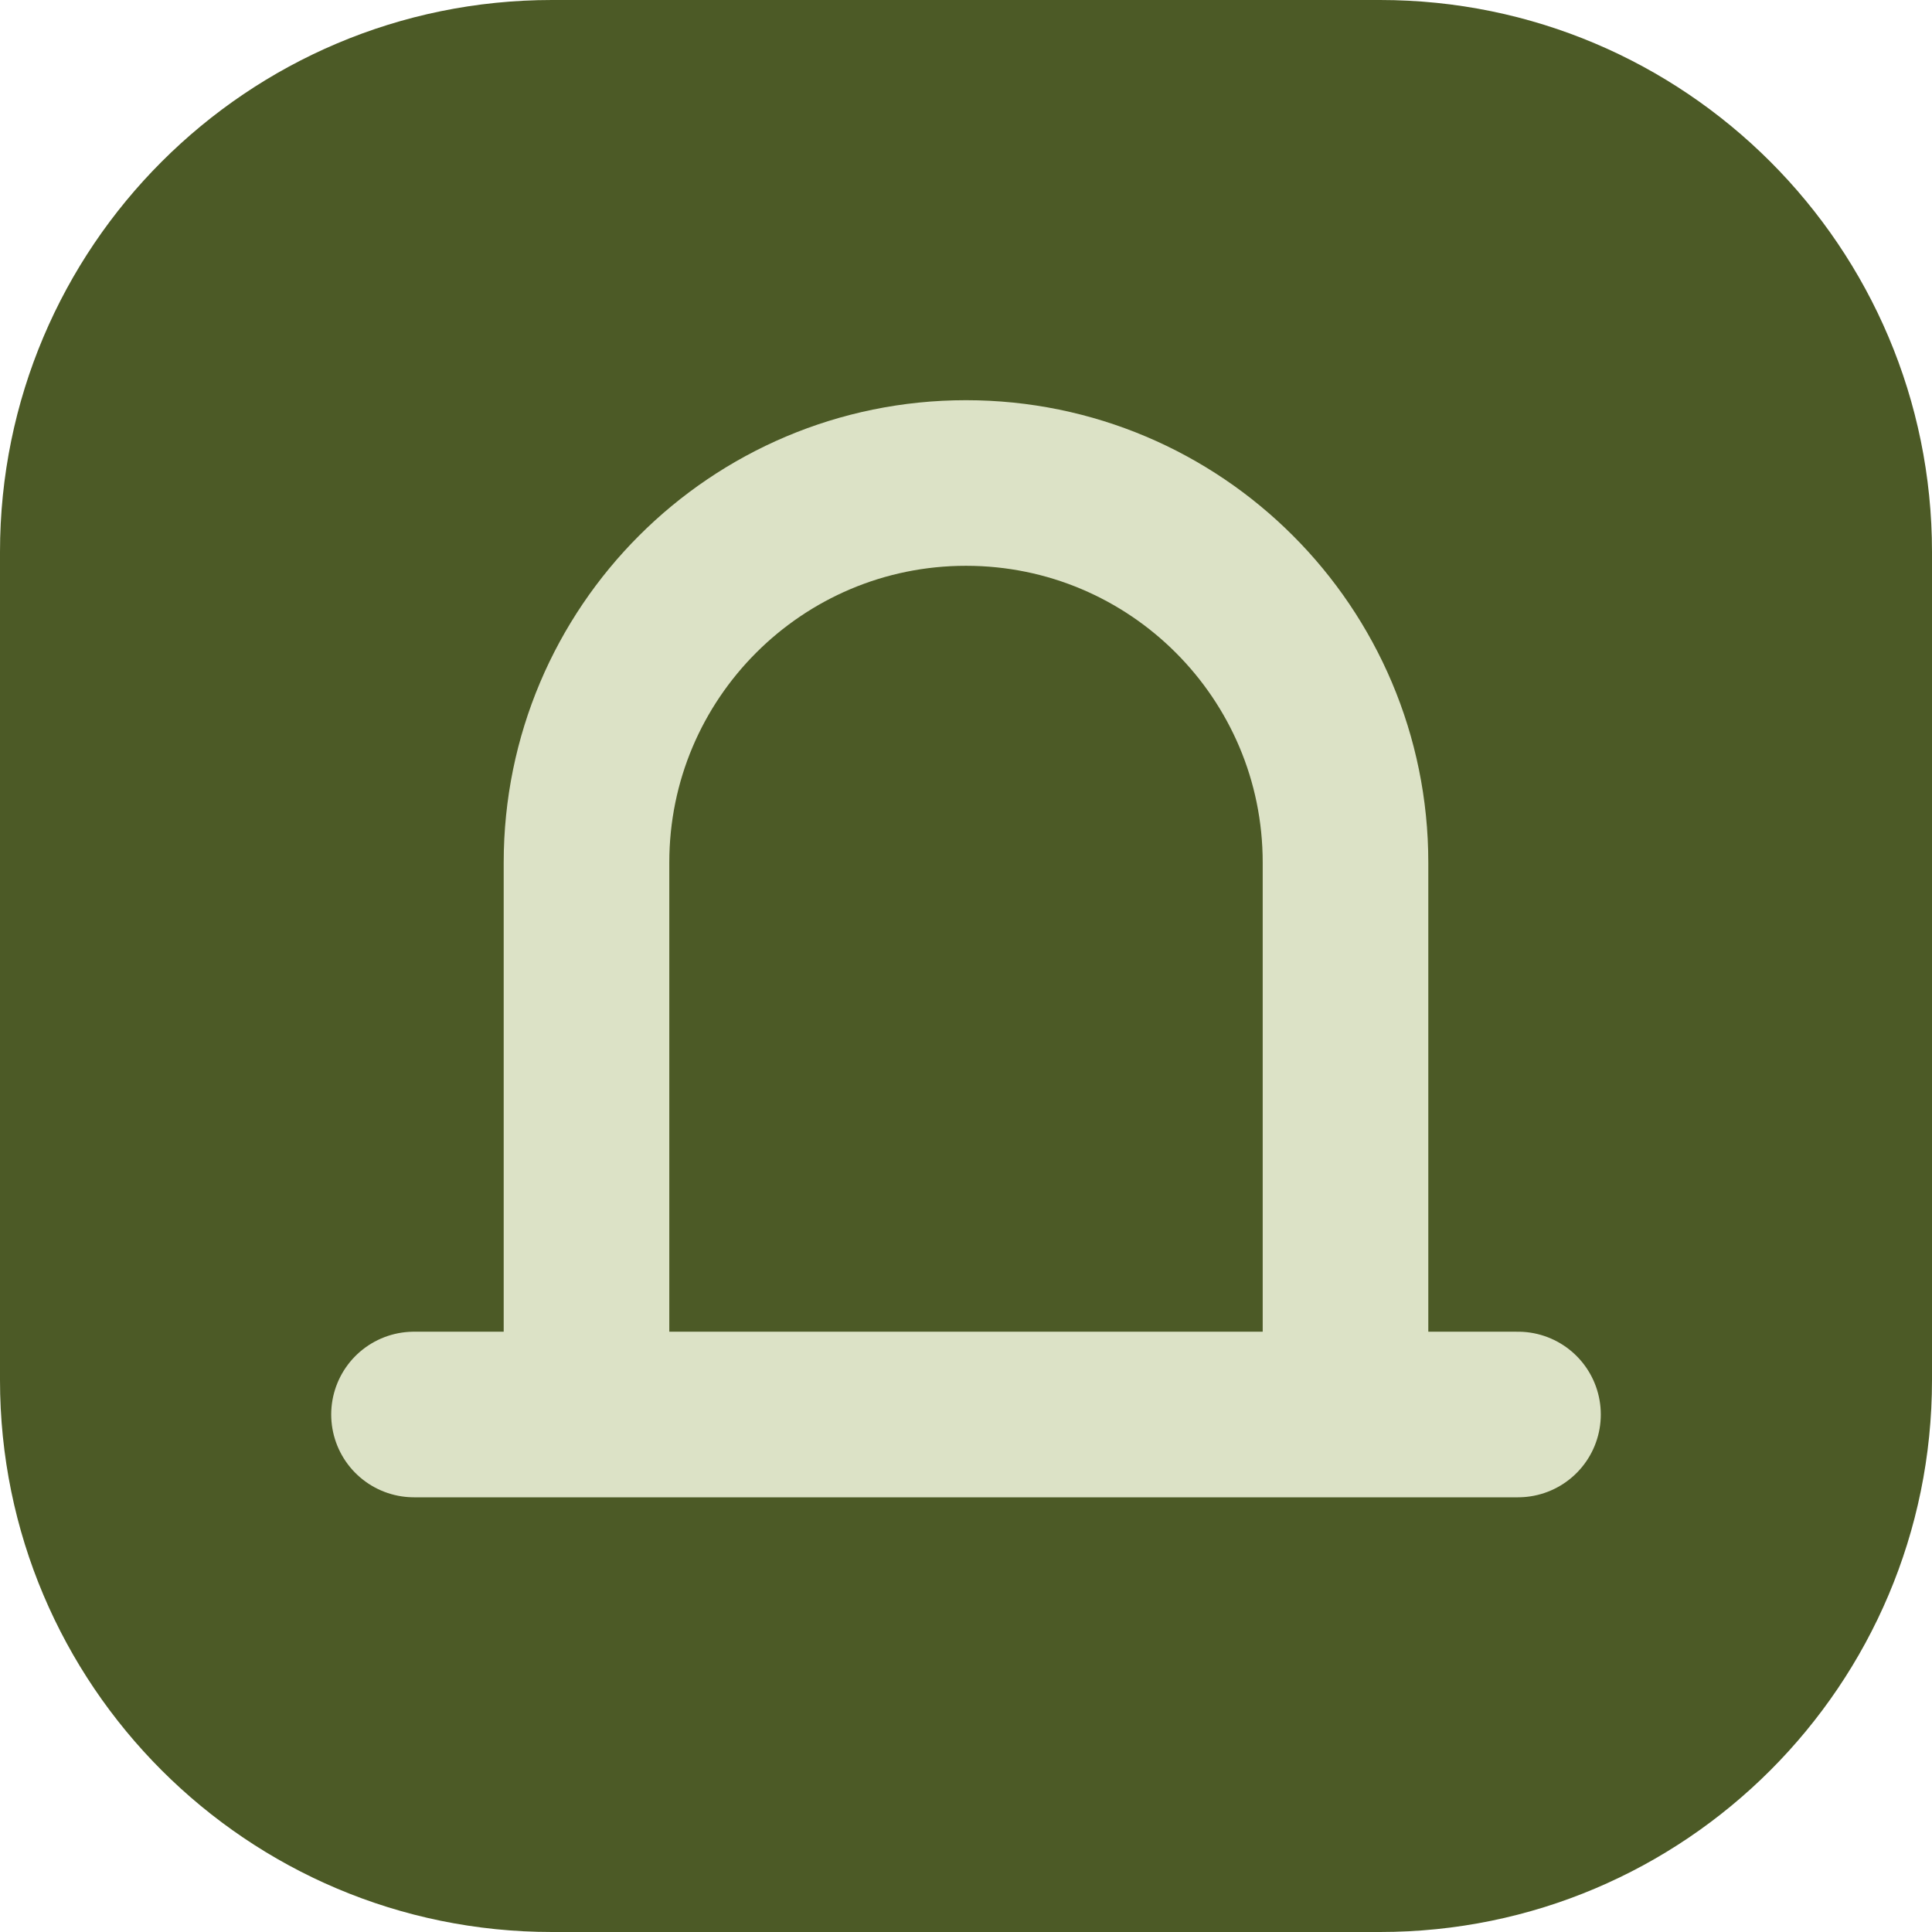
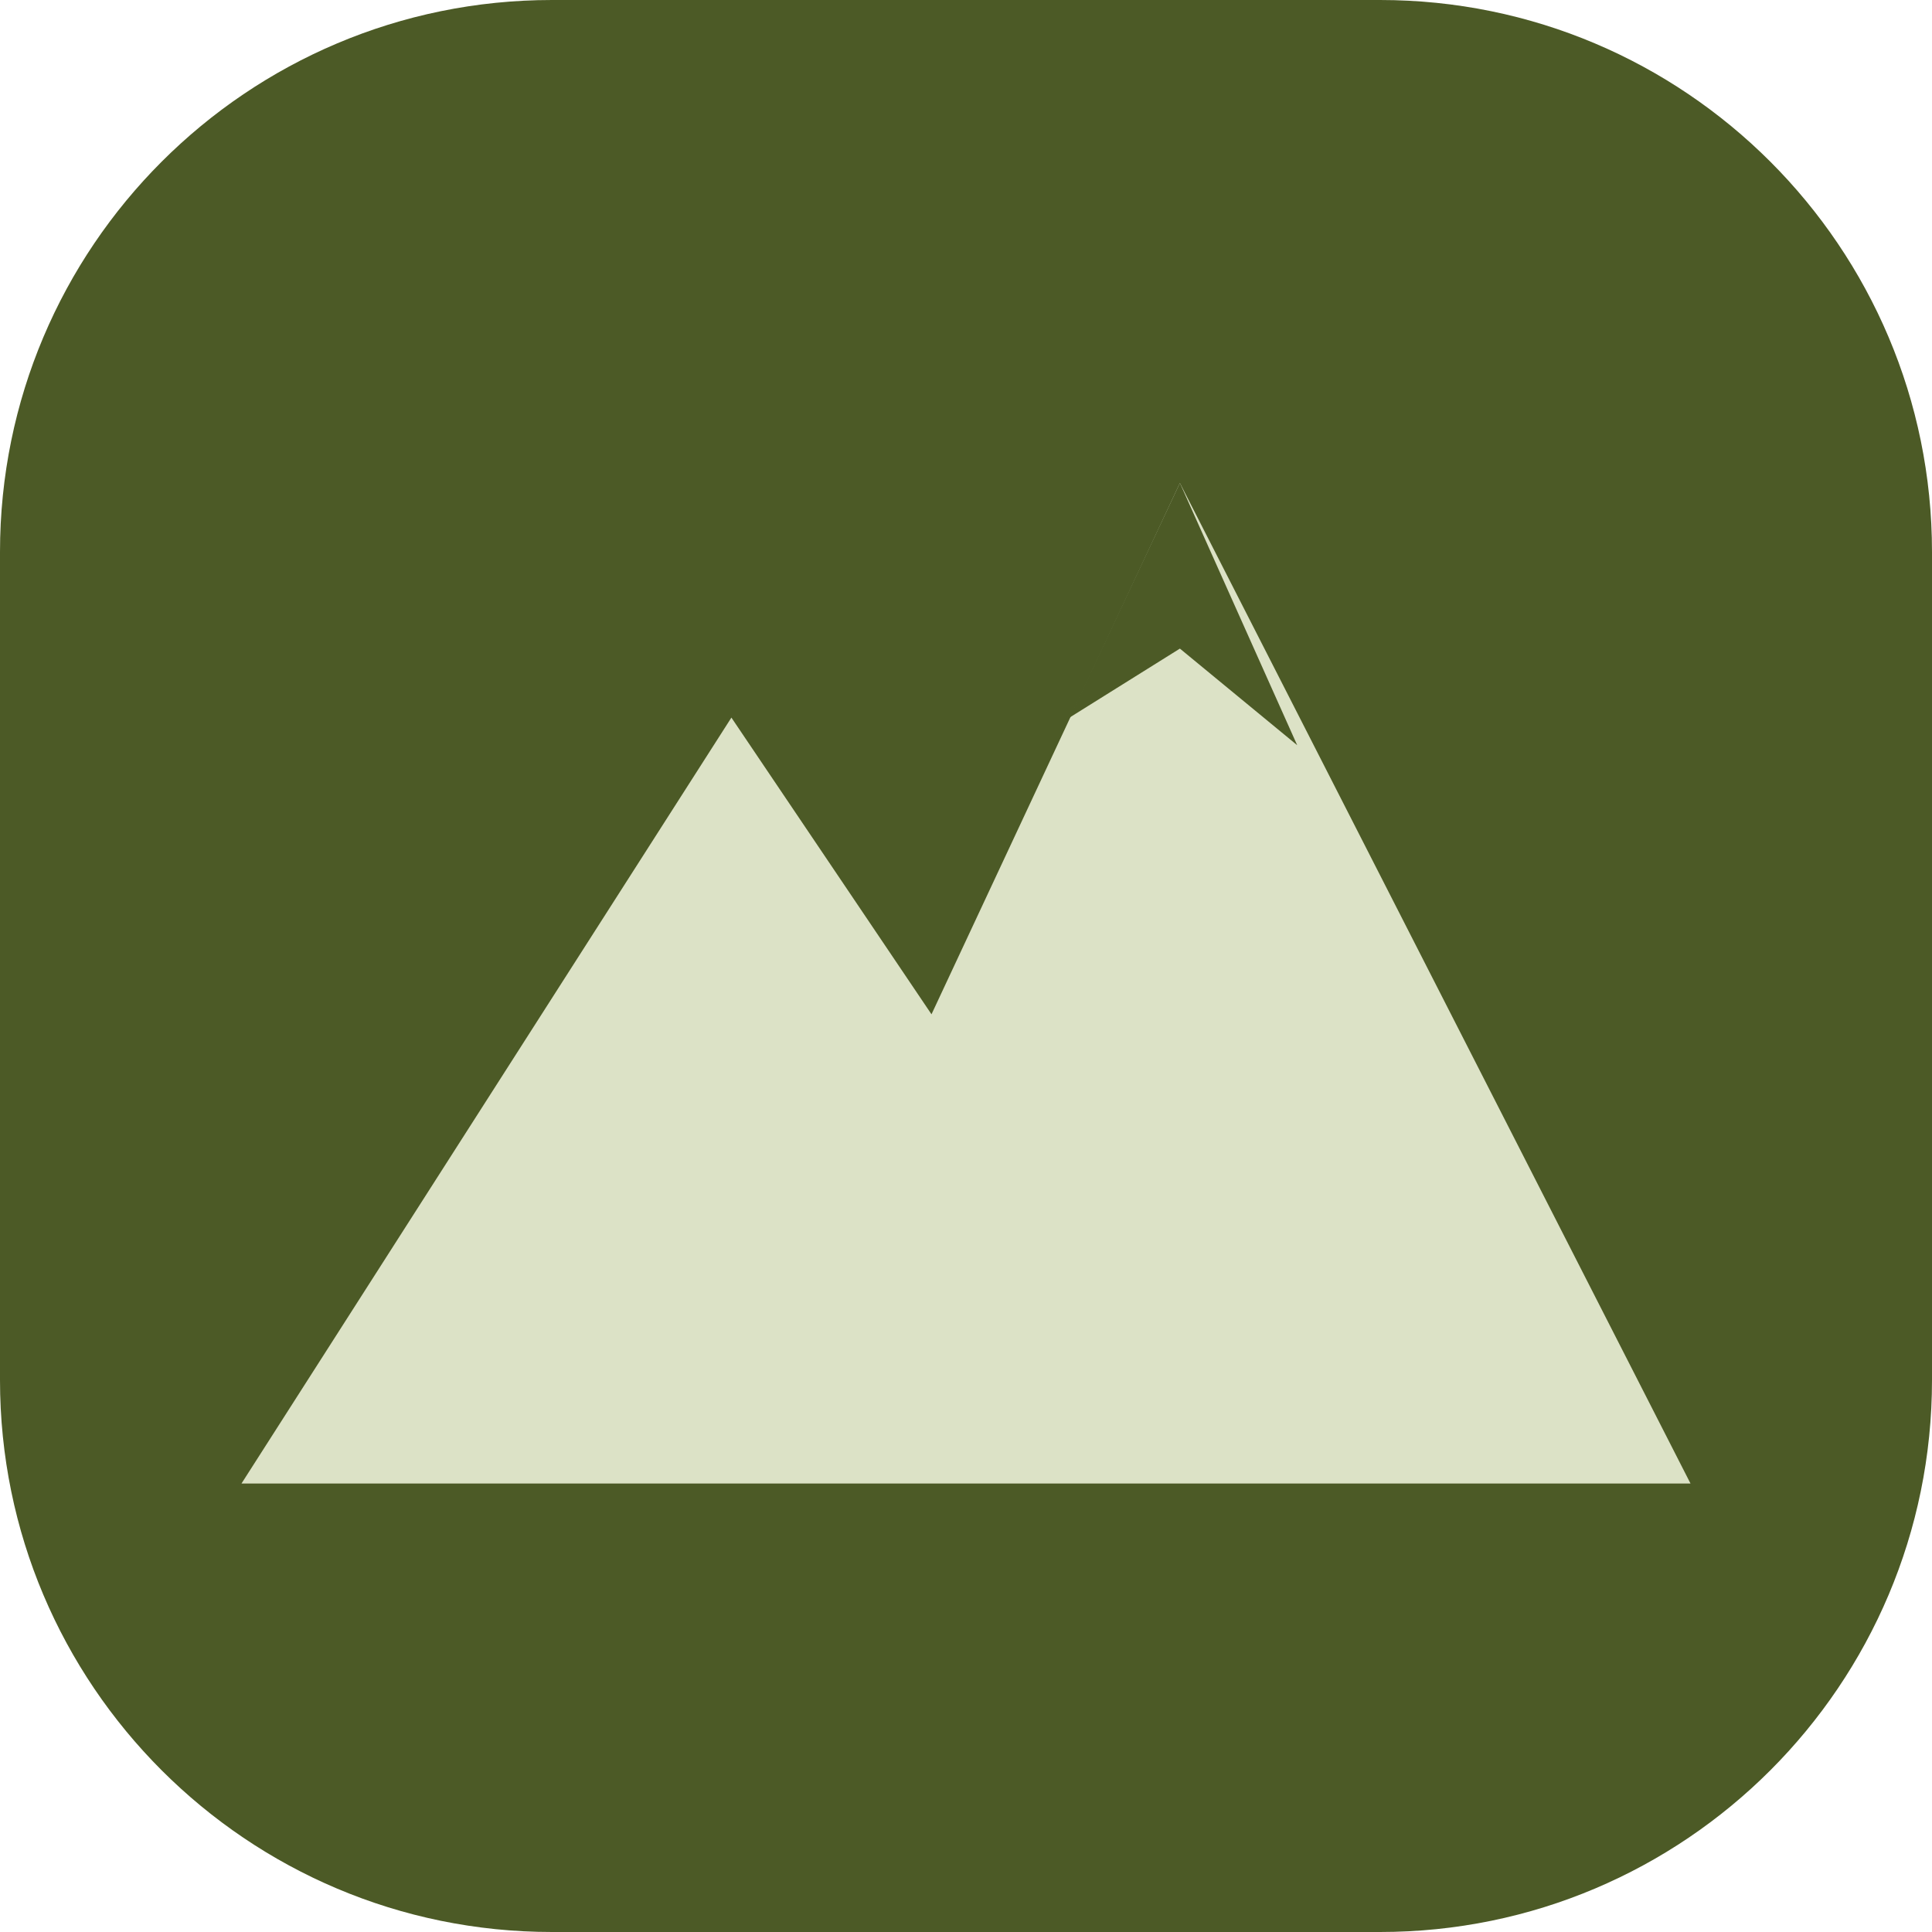
<svg xmlns="http://www.w3.org/2000/svg" viewBox="0 0 28 28">
  <rect width="28" height="28" rx="8" fill="#4C5A26" />
-   <path d="M8.5 20.5v-8a5.5 5.5 0 0 1 11 0v8M6 20.5h16" fill="none" stroke="#DCE2C6" stroke-width="2.4" stroke-linecap="round" />
+   <path d="M3.5 21.5 10.6 10.4l2.9 4.3 3.6-7.7 7.4 14.5z" fill="#DCE2C6" />
+   <path d="M17.1 7l-1.6 3.4 1.6-1 1.7 1.4z" fill="#4C5A26" />
</svg>
